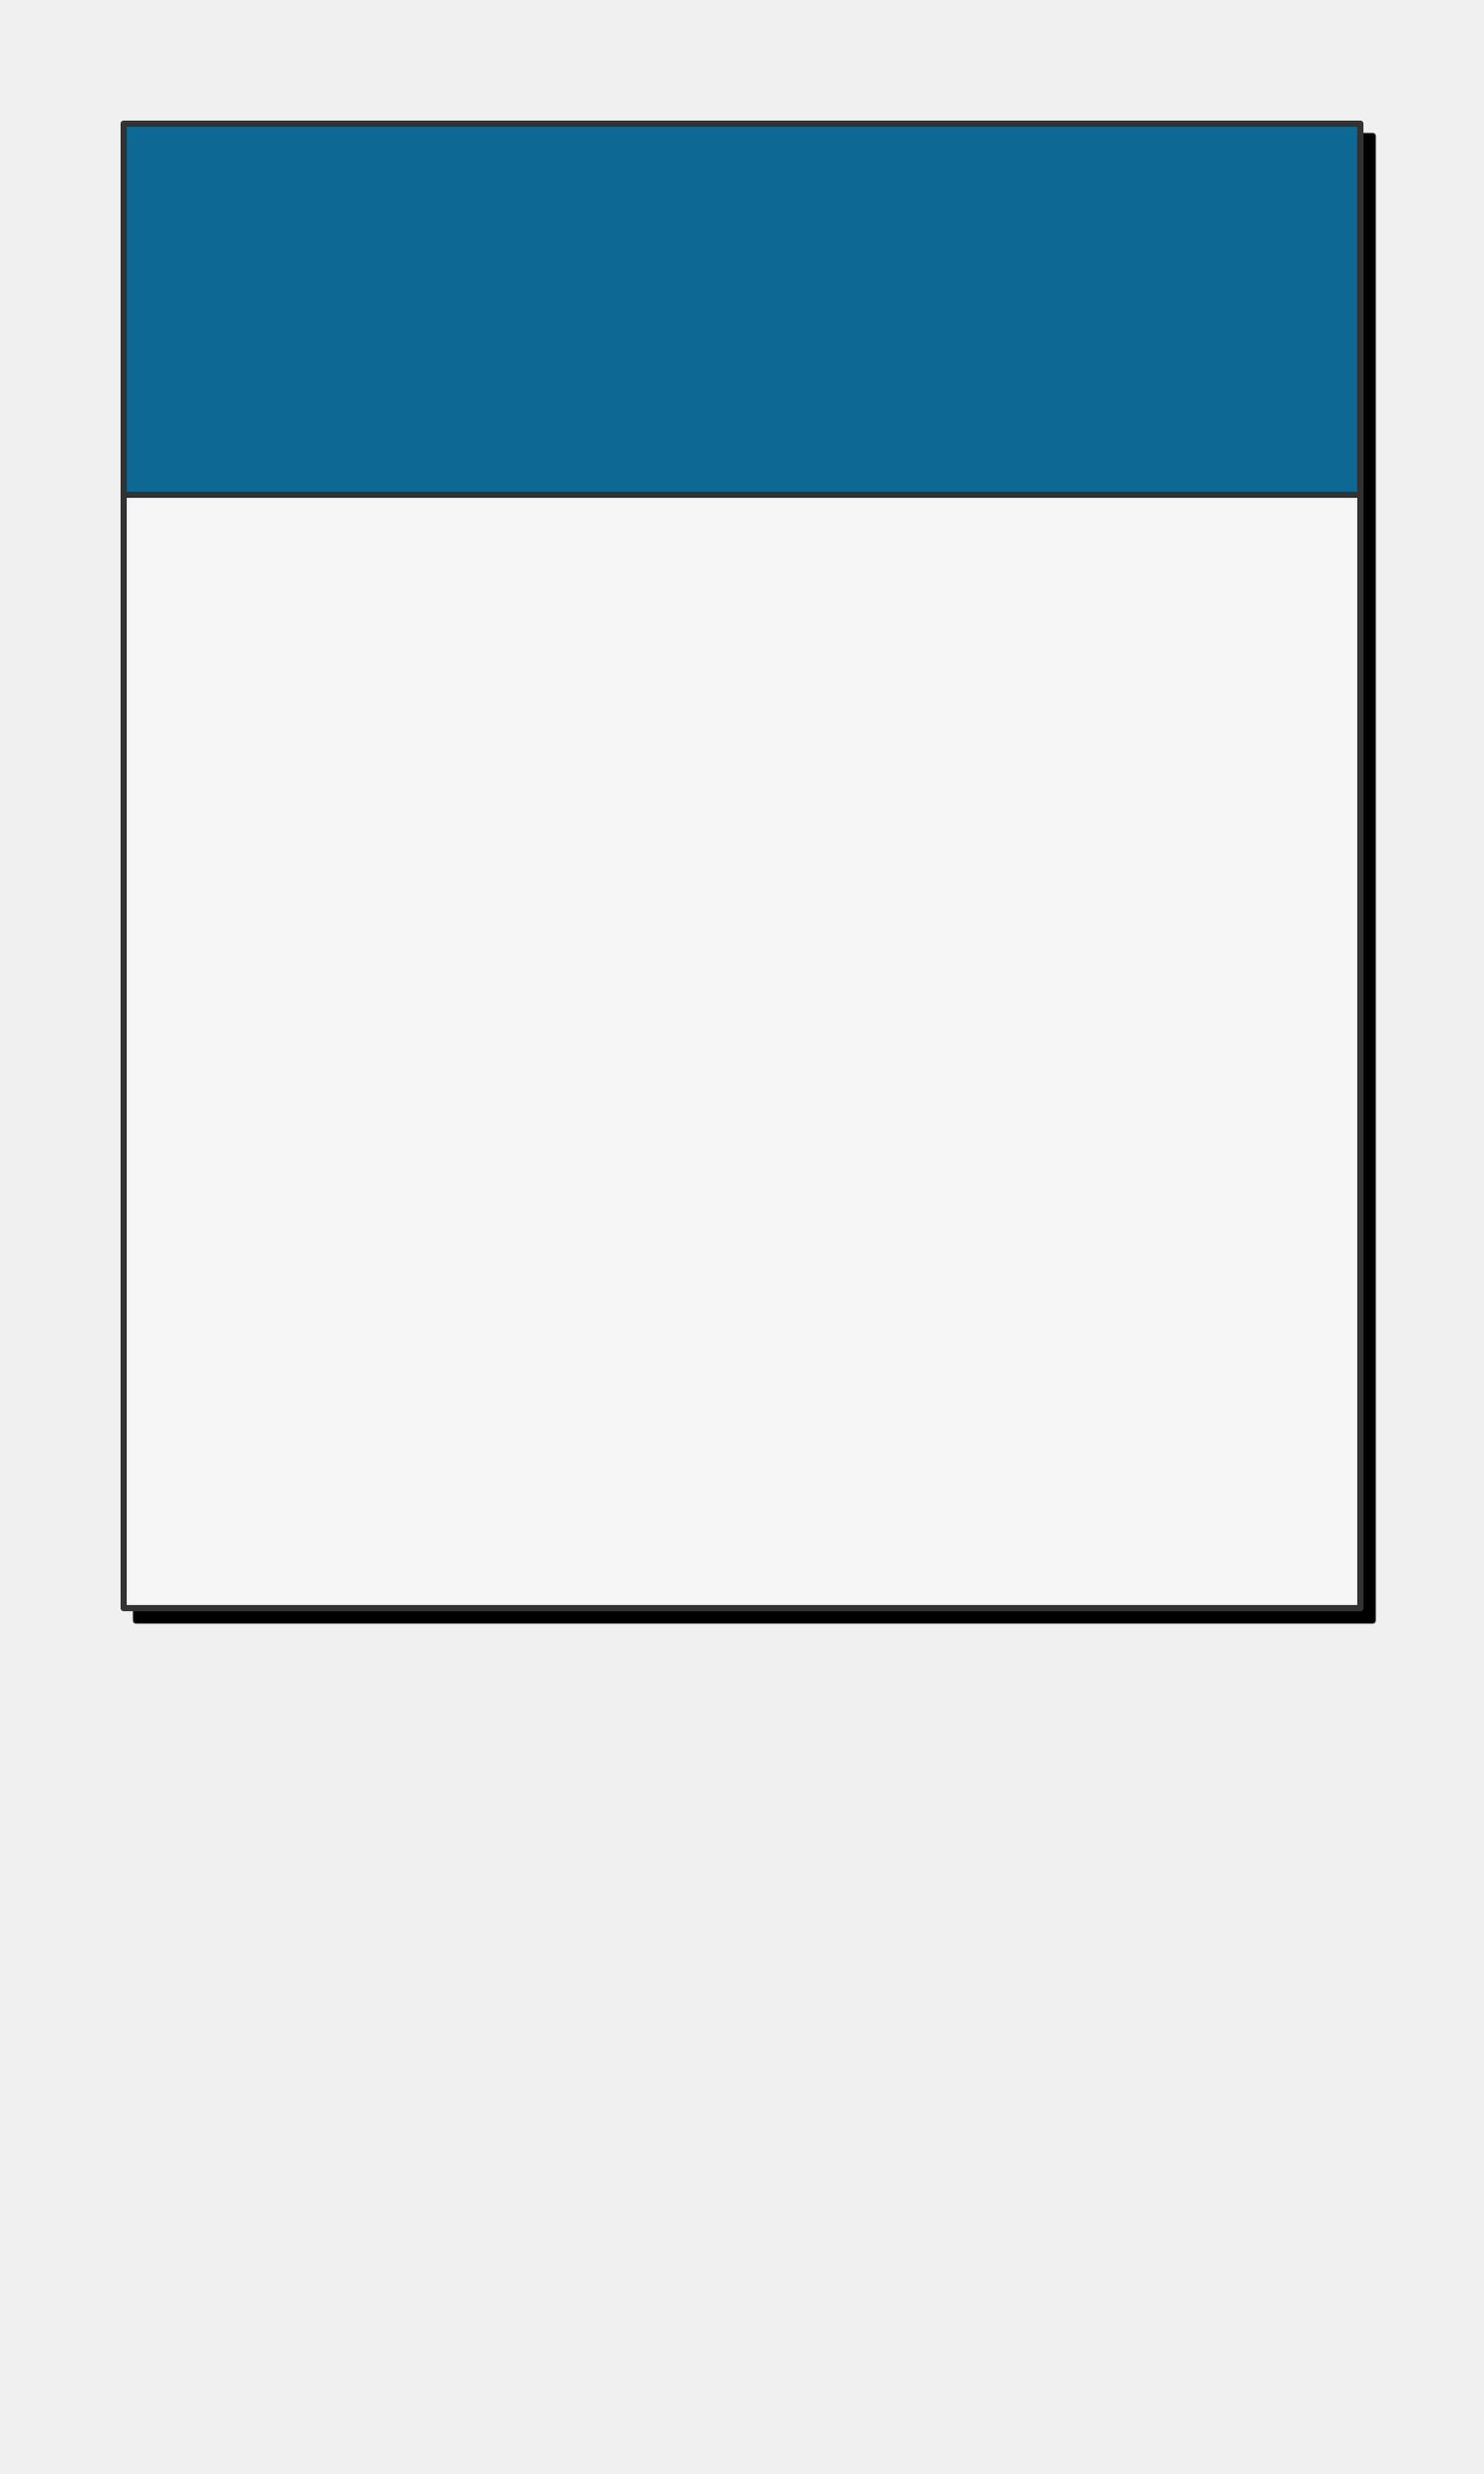
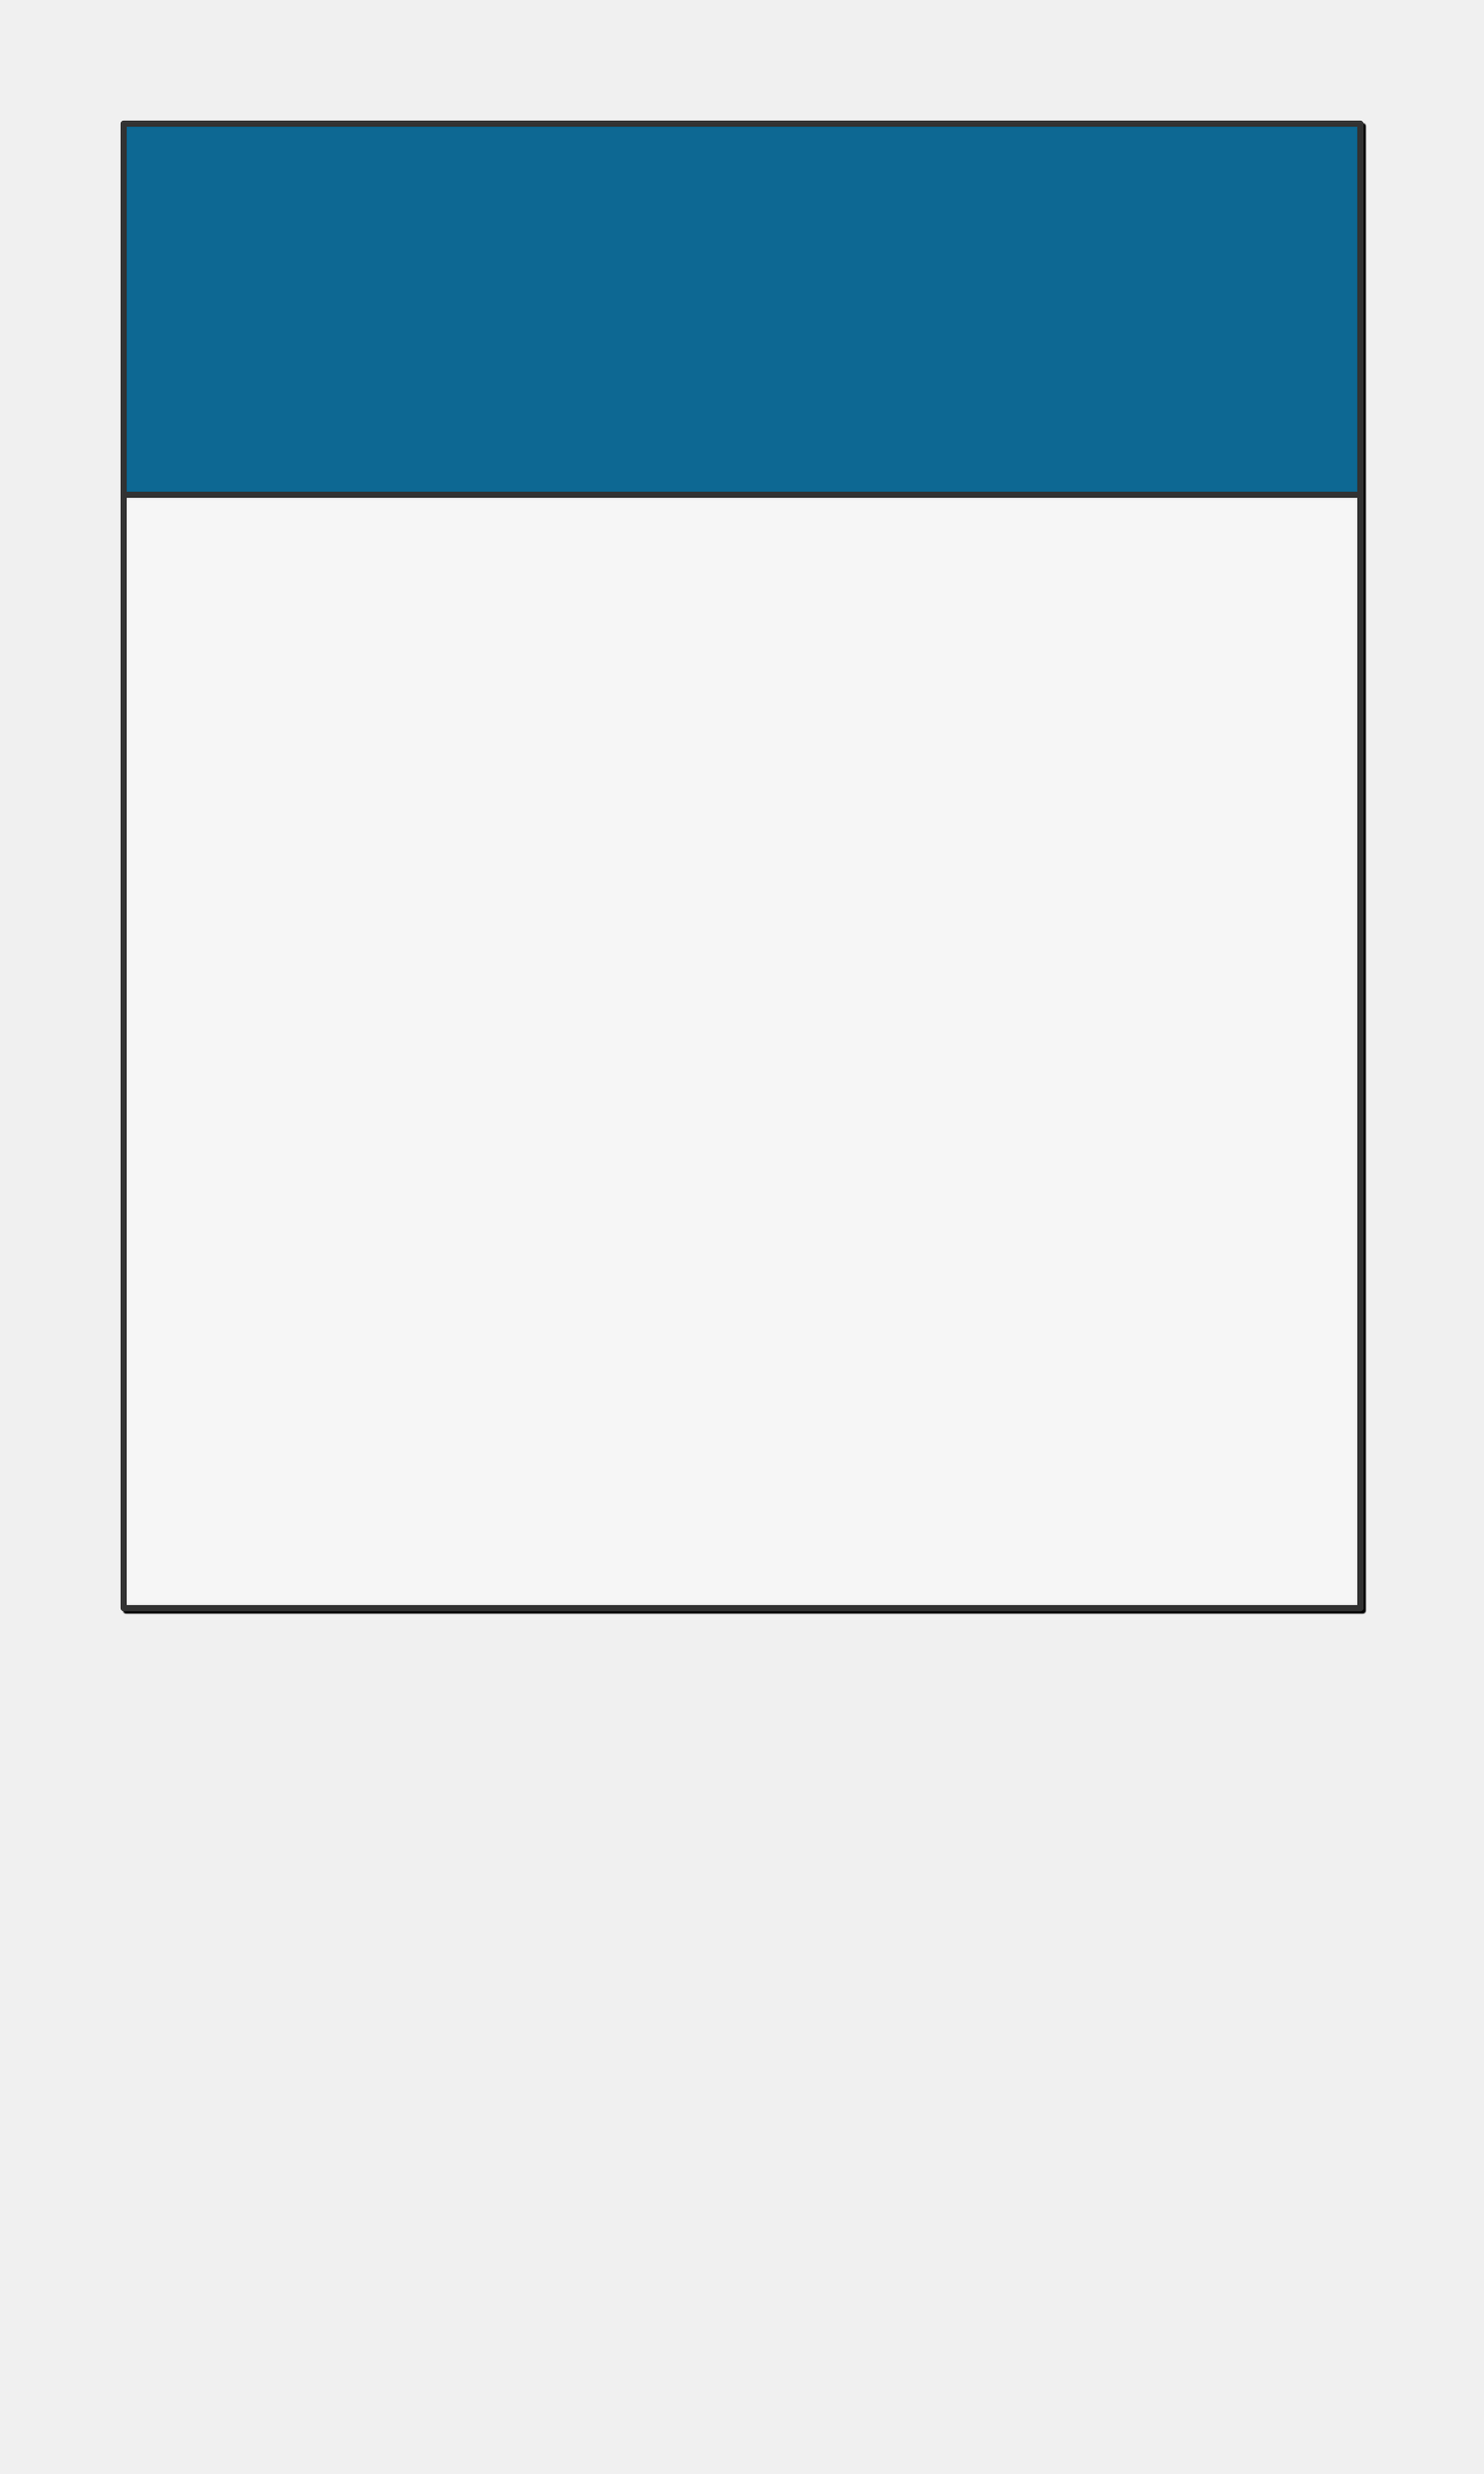
<svg xmlns="http://www.w3.org/2000/svg" preserveAspectRatio="xMidYMin slice" version="1.1" viewBox="0 0 120 200">
  <g transform="translate(10,10)">
    <g filter="url(#shadow)">
-       <g>
-         <defs>
-           <filter height="200%" id="shadow" width="200%" x="-20%" y="-20%">
-             <feOffset dx="1" dy="1" in="SourceAlpha" result="offsetOut" />
-             <feGaussianBlur in="offsetOut" result="blurOut" std-deviation="5" />
-             <feBlend in2="blurOut" in="SourceGraphic" mode="normal" />
-           </filter>
-           <pattern height="20" id="void" patternUnits="userSpaceOnUse" width="20">
-             <rect fill="#fff" height="20" width="20" x="0" y="0" />
-             <rect fill="#ddd" height="10" width="10" x="0" y="0" />
-             <rect fill="#ddd" height="10" width="10" x="10" y="10" />
-           </pattern>
-           <pattern height="4" id="selected" patternUnits="userSpaceOnUse" width="4">
-             <rect fill="#f5f5f5" height="4" width="4" x="0" y="0" />
-             <g fill="#000">
-               <circle cx="0" cy="0" r="0.3" />
-               <circle cx="4" cy="0" r="0.3" />
-               <circle cx="0" cy="4" r="0.3" />
-               <circle cx="4" cy="4" r="0.3" />
-               <circle cx="2" cy="2" r="0.3" />
-             </g>
-           </pattern>
-           <pattern height="20" id="ermine" patternUnits="userSpaceOnUse" width="12.5" x="-3.125" y="-5">
-             <rect fill="#f6f6f6" height="20" width="12.5" x="0" y="0" />
-             <g fill="#333333">
-               <path d="M 47.758,0 C 60.325,15.689 25.137,21.899 44.167,36.607     52.246,41.674 71.274,30.723 54.578,17.322     52.423,16.178 62.12,8.335 47.758,0 Z m 21.182,36.935 c     -3.232,0.327 -6.283,2.29 -9.155,7.193 -3.591,8.335     12.209,22.717 22.981,5.066 C 83.484,47.07 94.076,53.932     100,39.386 89.946,49.846 79.713,37.425 70.378,36.935 Z     M 29.805,37.099 C 20.469,37.589 10.054,50.173 0,39.55     5.924,54.096 16.519,47.07 17.416,49.358 28.009,67.009     43.806,52.627 40.215,44.292 36.984,38.736 33.395,36.936     29.805,37.099 Z m 21.004,10.132 c -8.258,37.262     -23.516,63.577 -40.212,82.535 7.002,-1.961     14.719,-7.192 22.259,-11.932 -4.668,9.806 -9.155,18.141     -13.822,26.803 2.693,-0.981 11.49,-9.644 23.339,-22.392     1.795,17.487 4.305,25.824 8.075,37.755 3.052,-11.93     5.208,-19.941 7.542,-37.918 7.181,8.008 14.002,16.18     23.696,23.044 L 68.221,117.347 c 7.002,4.413     14.723,10.293 22.084,12.744 C 72.711,110.152     57.989,84.494 50.808,47.232 Z" transform="scale(0.0625,0.0625)" />
-               <path d="M 47.758,0 C 60.325,15.689 25.137,21.899 44.167,36.607     52.246,41.674 71.274,30.723 54.578,17.322     52.423,16.178 62.12,8.335 47.758,0 Z m 21.182,36.935 c     -3.232,0.327 -6.283,2.29 -9.155,7.193 -3.591,8.335     12.209,22.717 22.981,5.066 C 83.484,47.07 94.076,53.932     100,39.386 89.946,49.846 79.713,37.425 70.378,36.935 Z     M 29.805,37.099 C 20.469,37.589 10.054,50.173 0,39.55     5.924,54.096 16.519,47.07 17.416,49.358 28.009,67.009     43.806,52.627 40.215,44.292 36.984,38.736 33.395,36.936     29.805,37.099 Z m 21.004,10.132 c -8.258,37.262     -23.516,63.577 -40.212,82.535 7.002,-1.961     14.719,-7.192 22.259,-11.932 -4.668,9.806 -9.155,18.141     -13.822,26.803 2.693,-0.981 11.49,-9.644 23.339,-22.392     1.795,17.487 4.305,25.824 8.075,37.755 3.052,-11.93     5.208,-19.941 7.542,-37.918 7.181,8.008 14.002,16.18     23.696,23.044 L 68.221,117.347 c 7.002,4.413     14.723,10.293 22.084,12.744 C 72.711,110.152     57.989,84.494 50.808,47.232 Z" transform="translate(6.25,10) scale(0.0625,0.0625)" />
-             </g>
-           </pattern>
-           <pattern height="20" id="ermines" patternUnits="userSpaceOnUse" width="12.5" x="-3.125" y="-5">
-             <rect fill="#333333" height="20" width="12.5" x="0" y="0" />
-             <g fill="#f6f6f6">
-               <path d="M 47.758,0 C 60.325,15.689 25.137,21.899 44.167,36.607     52.246,41.674 71.274,30.723 54.578,17.322     52.423,16.178 62.12,8.335 47.758,0 Z m 21.182,36.935 c     -3.232,0.327 -6.283,2.29 -9.155,7.193 -3.591,8.335     12.209,22.717 22.981,5.066 C 83.484,47.07 94.076,53.932     100,39.386 89.946,49.846 79.713,37.425 70.378,36.935 Z     M 29.805,37.099 C 20.469,37.589 10.054,50.173 0,39.55     5.924,54.096 16.519,47.07 17.416,49.358 28.009,67.009     43.806,52.627 40.215,44.292 36.984,38.736 33.395,36.936     29.805,37.099 Z m 21.004,10.132 c -8.258,37.262     -23.516,63.577 -40.212,82.535 7.002,-1.961     14.719,-7.192 22.259,-11.932 -4.668,9.806 -9.155,18.141     -13.822,26.803 2.693,-0.981 11.49,-9.644 23.339,-22.392     1.795,17.487 4.305,25.824 8.075,37.755 3.052,-11.93     5.208,-19.941 7.542,-37.918 7.181,8.008 14.002,16.18     23.696,23.044 L 68.221,117.347 c 7.002,4.413     14.723,10.293 22.084,12.744 C 72.711,110.152     57.989,84.494 50.808,47.232 Z" transform="scale(0.0625,0.0625)" />
-               <path d="M 47.758,0 C 60.325,15.689 25.137,21.899 44.167,36.607     52.246,41.674 71.274,30.723 54.578,17.322     52.423,16.178 62.12,8.335 47.758,0 Z m 21.182,36.935 c     -3.232,0.327 -6.283,2.29 -9.155,7.193 -3.591,8.335     12.209,22.717 22.981,5.066 C 83.484,47.07 94.076,53.932     100,39.386 89.946,49.846 79.713,37.425 70.378,36.935 Z     M 29.805,37.099 C 20.469,37.589 10.054,50.173 0,39.55     5.924,54.096 16.519,47.07 17.416,49.358 28.009,67.009     43.806,52.627 40.215,44.292 36.984,38.736 33.395,36.936     29.805,37.099 Z m 21.004,10.132 c -8.258,37.262     -23.516,63.577 -40.212,82.535 7.002,-1.961     14.719,-7.192 22.259,-11.932 -4.668,9.806 -9.155,18.141     -13.822,26.803 2.693,-0.981 11.49,-9.644 23.339,-22.392     1.795,17.487 4.305,25.824 8.075,37.755 3.052,-11.93     5.208,-19.941 7.542,-37.918 7.181,8.008 14.002,16.18     23.696,23.044 L 68.221,117.347 c 7.002,4.413     14.723,10.293 22.084,12.744 C 72.711,110.152     57.989,84.494 50.808,47.232 Z" transform="translate(6.25,10) scale(0.0625,0.0625)" />
-             </g>
-           </pattern>
-           <pattern height="20" id="erminois" patternUnits="userSpaceOnUse" width="12.5" x="-3.125" y="-5">
-             <rect fill="#f2bc51" height="20" width="12.5" x="0" y="0" />
-             <g fill="#333333">
-               <path d="M 47.758,0 C 60.325,15.689 25.137,21.899 44.167,36.607     52.246,41.674 71.274,30.723 54.578,17.322     52.423,16.178 62.12,8.335 47.758,0 Z m 21.182,36.935 c     -3.232,0.327 -6.283,2.29 -9.155,7.193 -3.591,8.335     12.209,22.717 22.981,5.066 C 83.484,47.07 94.076,53.932     100,39.386 89.946,49.846 79.713,37.425 70.378,36.935 Z     M 29.805,37.099 C 20.469,37.589 10.054,50.173 0,39.55     5.924,54.096 16.519,47.07 17.416,49.358 28.009,67.009     43.806,52.627 40.215,44.292 36.984,38.736 33.395,36.936     29.805,37.099 Z m 21.004,10.132 c -8.258,37.262     -23.516,63.577 -40.212,82.535 7.002,-1.961     14.719,-7.192 22.259,-11.932 -4.668,9.806 -9.155,18.141     -13.822,26.803 2.693,-0.981 11.49,-9.644 23.339,-22.392     1.795,17.487 4.305,25.824 8.075,37.755 3.052,-11.93     5.208,-19.941 7.542,-37.918 7.181,8.008 14.002,16.18     23.696,23.044 L 68.221,117.347 c 7.002,4.413     14.723,10.293 22.084,12.744 C 72.711,110.152     57.989,84.494 50.808,47.232 Z" transform="scale(0.0625,0.0625)" />
-               <path d="M 47.758,0 C 60.325,15.689 25.137,21.899 44.167,36.607     52.246,41.674 71.274,30.723 54.578,17.322     52.423,16.178 62.12,8.335 47.758,0 Z m 21.182,36.935 c     -3.232,0.327 -6.283,2.29 -9.155,7.193 -3.591,8.335     12.209,22.717 22.981,5.066 C 83.484,47.07 94.076,53.932     100,39.386 89.946,49.846 79.713,37.425 70.378,36.935 Z     M 29.805,37.099 C 20.469,37.589 10.054,50.173 0,39.55     5.924,54.096 16.519,47.07 17.416,49.358 28.009,67.009     43.806,52.627 40.215,44.292 36.984,38.736 33.395,36.936     29.805,37.099 Z m 21.004,10.132 c -8.258,37.262     -23.516,63.577 -40.212,82.535 7.002,-1.961     14.719,-7.192 22.259,-11.932 -4.668,9.806 -9.155,18.141     -13.822,26.803 2.693,-0.981 11.49,-9.644 23.339,-22.392     1.795,17.487 4.305,25.824 8.075,37.755 3.052,-11.93     5.208,-19.941 7.542,-37.918 7.181,8.008 14.002,16.18     23.696,23.044 L 68.221,117.347 c 7.002,4.413     14.723,10.293 22.084,12.744 C 72.711,110.152     57.989,84.494 50.808,47.232 Z" transform="translate(6.25,10) scale(0.0625,0.0625)" />
-             </g>
-           </pattern>
-           <pattern height="20" id="pean" patternUnits="userSpaceOnUse" width="12.5" x="-3.125" y="-5">
-             <rect fill="#333333" height="20" width="12.5" x="0" y="0" />
-             <g fill="#f2bc51">
-               <path d="M 47.758,0 C 60.325,15.689 25.137,21.899 44.167,36.607     52.246,41.674 71.274,30.723 54.578,17.322     52.423,16.178 62.12,8.335 47.758,0 Z m 21.182,36.935 c     -3.232,0.327 -6.283,2.29 -9.155,7.193 -3.591,8.335     12.209,22.717 22.981,5.066 C 83.484,47.07 94.076,53.932     100,39.386 89.946,49.846 79.713,37.425 70.378,36.935 Z     M 29.805,37.099 C 20.469,37.589 10.054,50.173 0,39.55     5.924,54.096 16.519,47.07 17.416,49.358 28.009,67.009     43.806,52.627 40.215,44.292 36.984,38.736 33.395,36.936     29.805,37.099 Z m 21.004,10.132 c -8.258,37.262     -23.516,63.577 -40.212,82.535 7.002,-1.961     14.719,-7.192 22.259,-11.932 -4.668,9.806 -9.155,18.141     -13.822,26.803 2.693,-0.981 11.49,-9.644 23.339,-22.392     1.795,17.487 4.305,25.824 8.075,37.755 3.052,-11.93     5.208,-19.941 7.542,-37.918 7.181,8.008 14.002,16.18     23.696,23.044 L 68.221,117.347 c 7.002,4.413     14.723,10.293 22.084,12.744 C 72.711,110.152     57.989,84.494 50.808,47.232 Z" transform="scale(0.0625,0.0625)" />
-               <path d="M 47.758,0 C 60.325,15.689 25.137,21.899 44.167,36.607     52.246,41.674 71.274,30.723 54.578,17.322     52.423,16.178 62.12,8.335 47.758,0 Z m 21.182,36.935 c     -3.232,0.327 -6.283,2.29 -9.155,7.193 -3.591,8.335     12.209,22.717 22.981,5.066 C 83.484,47.07 94.076,53.932     100,39.386 89.946,49.846 79.713,37.425 70.378,36.935 Z     M 29.805,37.099 C 20.469,37.589 10.054,50.173 0,39.55     5.924,54.096 16.519,47.07 17.416,49.358 28.009,67.009     43.806,52.627 40.215,44.292 36.984,38.736 33.395,36.936     29.805,37.099 Z m 21.004,10.132 c -8.258,37.262     -23.516,63.577 -40.212,82.535 7.002,-1.961     14.719,-7.192 22.259,-11.932 -4.668,9.806 -9.155,18.141     -13.822,26.803 2.693,-0.981 11.49,-9.644 23.339,-22.392     1.795,17.487 4.305,25.824 8.075,37.755 3.052,-11.93     5.208,-19.941 7.542,-37.918 7.181,8.008 14.002,16.18     23.696,23.044 L 68.221,117.347 c 7.002,4.413     14.723,10.293 22.084,12.744 C 72.711,110.152     57.989,84.494 50.808,47.232 Z" transform="translate(6.25,10) scale(0.0625,0.0625)" />
-             </g>
-           </pattern>
-         </defs>
-         <defs>
-           <clipPath id="mask_1">
-             <path d="M0 0h100v120h-100z" fill="#fff" stroke="none" />
-           </clipPath>
-         </defs>
-         <g clip-path="url(#mask_1)">
+       <defs>
+         <filter height="200%" id="shadow" width="200%" x="-20%" y="-20%">
+           <feOffset dx="0.2" dy="0.2" in="SourceAlpha" result="offsetOut" />
+           <feGaussianBlur in="offsetOut" result="blurOut" std-deviation="1" />
+           <feBlend in2="blurOut" in="SourceGraphic" mode="normal" />
+         </filter>
+         <pattern height="20" id="void" patternUnits="userSpaceOnUse" width="20">
+           <rect fill="#fff" height="20" width="20" x="0" y="0" />
+           <rect fill="#ddd" height="10" width="10" x="0" y="0" />
+           <rect fill="#ddd" height="10" width="10" x="10" y="10" />
+         </pattern>
+         <pattern height="4" id="selected" patternUnits="userSpaceOnUse" width="4">
+           <rect fill="#f5f5f5" height="4" width="4" x="0" y="0" />
+           <g fill="#000">
+             <circle cx="0" cy="0" r="0.3" />
+             <circle cx="4" cy="0" r="0.3" />
+             <circle cx="0" cy="4" r="0.3" />
+             <circle cx="4" cy="4" r="0.3" />
+             <circle cx="2" cy="2" r="0.3" />
+           </g>
+         </pattern>
+         <pattern height="20" id="ermine" patternUnits="userSpaceOnUse" width="12.5" x="-3.125" y="-5">
+           <rect fill="#f6f6f6" height="20" width="12.5" x="0" y="0" />
+           <g fill="#333333">
+             <path d="M 47.758,0 C 60.325,15.689 25.137,21.899 44.167,36.607     52.246,41.674 71.274,30.723 54.578,17.322     52.423,16.178 62.12,8.335 47.758,0 Z m 21.182,36.935 c     -3.232,0.327 -6.283,2.29 -9.155,7.193 -3.591,8.335     12.209,22.717 22.981,5.066 C 83.484,47.07 94.076,53.932     100,39.386 89.946,49.846 79.713,37.425 70.378,36.935 Z     M 29.805,37.099 C 20.469,37.589 10.054,50.173 0,39.55     5.924,54.096 16.519,47.07 17.416,49.358 28.009,67.009     43.806,52.627 40.215,44.292 36.984,38.736 33.395,36.936     29.805,37.099 Z m 21.004,10.132 c -8.258,37.262     -23.516,63.577 -40.212,82.535 7.002,-1.961     14.719,-7.192 22.259,-11.932 -4.668,9.806 -9.155,18.141     -13.822,26.803 2.693,-0.981 11.49,-9.644 23.339,-22.392     1.795,17.487 4.305,25.824 8.075,37.755 3.052,-11.93     5.208,-19.941 7.542,-37.918 7.181,8.008 14.002,16.18     23.696,23.044 L 68.221,117.347 c 7.002,4.413     14.723,10.293 22.084,12.744 C 72.711,110.152     57.989,84.494 50.808,47.232 Z" transform="scale(0.0625,0.0625)" />
+             <path d="M 47.758,0 C 60.325,15.689 25.137,21.899 44.167,36.607     52.246,41.674 71.274,30.723 54.578,17.322     52.423,16.178 62.12,8.335 47.758,0 Z m 21.182,36.935 c     -3.232,0.327 -6.283,2.29 -9.155,7.193 -3.591,8.335     12.209,22.717 22.981,5.066 C 83.484,47.07 94.076,53.932     100,39.386 89.946,49.846 79.713,37.425 70.378,36.935 Z     M 29.805,37.099 C 20.469,37.589 10.054,50.173 0,39.55     5.924,54.096 16.519,47.07 17.416,49.358 28.009,67.009     43.806,52.627 40.215,44.292 36.984,38.736 33.395,36.936     29.805,37.099 Z m 21.004,10.132 c -8.258,37.262     -23.516,63.577 -40.212,82.535 7.002,-1.961     14.719,-7.192 22.259,-11.932 -4.668,9.806 -9.155,18.141     -13.822,26.803 2.693,-0.981 11.49,-9.644 23.339,-22.392     1.795,17.487 4.305,25.824 8.075,37.755 3.052,-11.93     5.208,-19.941 7.542,-37.918 7.181,8.008 14.002,16.18     23.696,23.044 L 68.221,117.347 c 7.002,4.413     14.723,10.293 22.084,12.744 C 72.711,110.152     57.989,84.494 50.808,47.232 Z" transform="translate(6.25,10) scale(0.0625,0.0625)" />
+           </g>
+         </pattern>
+         <pattern height="20" id="ermines" patternUnits="userSpaceOnUse" width="12.5" x="-3.125" y="-5">
+           <rect fill="#333333" height="20" width="12.5" x="0" y="0" />
+           <g fill="#f6f6f6">
+             <path d="M 47.758,0 C 60.325,15.689 25.137,21.899 44.167,36.607     52.246,41.674 71.274,30.723 54.578,17.322     52.423,16.178 62.12,8.335 47.758,0 Z m 21.182,36.935 c     -3.232,0.327 -6.283,2.29 -9.155,7.193 -3.591,8.335     12.209,22.717 22.981,5.066 C 83.484,47.07 94.076,53.932     100,39.386 89.946,49.846 79.713,37.425 70.378,36.935 Z     M 29.805,37.099 C 20.469,37.589 10.054,50.173 0,39.55     5.924,54.096 16.519,47.07 17.416,49.358 28.009,67.009     43.806,52.627 40.215,44.292 36.984,38.736 33.395,36.936     29.805,37.099 Z m 21.004,10.132 c -8.258,37.262     -23.516,63.577 -40.212,82.535 7.002,-1.961     14.719,-7.192 22.259,-11.932 -4.668,9.806 -9.155,18.141     -13.822,26.803 2.693,-0.981 11.49,-9.644 23.339,-22.392     1.795,17.487 4.305,25.824 8.075,37.755 3.052,-11.93     5.208,-19.941 7.542,-37.918 7.181,8.008 14.002,16.18     23.696,23.044 L 68.221,117.347 c 7.002,4.413     14.723,10.293 22.084,12.744 C 72.711,110.152     57.989,84.494 50.808,47.232 Z" transform="scale(0.0625,0.0625)" />
+             <path d="M 47.758,0 C 60.325,15.689 25.137,21.899 44.167,36.607     52.246,41.674 71.274,30.723 54.578,17.322     52.423,16.178 62.12,8.335 47.758,0 Z m 21.182,36.935 c     -3.232,0.327 -6.283,2.29 -9.155,7.193 -3.591,8.335     12.209,22.717 22.981,5.066 C 83.484,47.07 94.076,53.932     100,39.386 89.946,49.846 79.713,37.425 70.378,36.935 Z     M 29.805,37.099 C 20.469,37.589 10.054,50.173 0,39.55     5.924,54.096 16.519,47.07 17.416,49.358 28.009,67.009     43.806,52.627 40.215,44.292 36.984,38.736 33.395,36.936     29.805,37.099 Z m 21.004,10.132 c -8.258,37.262     -23.516,63.577 -40.212,82.535 7.002,-1.961     14.719,-7.192 22.259,-11.932 -4.668,9.806 -9.155,18.141     -13.822,26.803 2.693,-0.981 11.49,-9.644 23.339,-22.392     1.795,17.487 4.305,25.824 8.075,37.755 3.052,-11.93     5.208,-19.941 7.542,-37.918 7.181,8.008 14.002,16.18     23.696,23.044 L 68.221,117.347 c 7.002,4.413     14.723,10.293 22.084,12.744 C 72.711,110.152     57.989,84.494 50.808,47.232 Z" transform="translate(6.25,10) scale(0.0625,0.0625)" />
+           </g>
+         </pattern>
+         <pattern height="20" id="erminois" patternUnits="userSpaceOnUse" width="12.5" x="-3.125" y="-5">
+           <rect fill="#f2bc51" height="20" width="12.5" x="0" y="0" />
+           <g fill="#333333">
+             <path d="M 47.758,0 C 60.325,15.689 25.137,21.899 44.167,36.607     52.246,41.674 71.274,30.723 54.578,17.322     52.423,16.178 62.12,8.335 47.758,0 Z m 21.182,36.935 c     -3.232,0.327 -6.283,2.29 -9.155,7.193 -3.591,8.335     12.209,22.717 22.981,5.066 C 83.484,47.07 94.076,53.932     100,39.386 89.946,49.846 79.713,37.425 70.378,36.935 Z     M 29.805,37.099 C 20.469,37.589 10.054,50.173 0,39.55     5.924,54.096 16.519,47.07 17.416,49.358 28.009,67.009     43.806,52.627 40.215,44.292 36.984,38.736 33.395,36.936     29.805,37.099 Z m 21.004,10.132 c -8.258,37.262     -23.516,63.577 -40.212,82.535 7.002,-1.961     14.719,-7.192 22.259,-11.932 -4.668,9.806 -9.155,18.141     -13.822,26.803 2.693,-0.981 11.49,-9.644 23.339,-22.392     1.795,17.487 4.305,25.824 8.075,37.755 3.052,-11.93     5.208,-19.941 7.542,-37.918 7.181,8.008 14.002,16.18     23.696,23.044 L 68.221,117.347 c 7.002,4.413     14.723,10.293 22.084,12.744 C 72.711,110.152     57.989,84.494 50.808,47.232 Z" transform="scale(0.0625,0.0625)" />
+             <path d="M 47.758,0 C 60.325,15.689 25.137,21.899 44.167,36.607     52.246,41.674 71.274,30.723 54.578,17.322     52.423,16.178 62.12,8.335 47.758,0 Z m 21.182,36.935 c     -3.232,0.327 -6.283,2.29 -9.155,7.193 -3.591,8.335     12.209,22.717 22.981,5.066 C 83.484,47.07 94.076,53.932     100,39.386 89.946,49.846 79.713,37.425 70.378,36.935 Z     M 29.805,37.099 C 20.469,37.589 10.054,50.173 0,39.55     5.924,54.096 16.519,47.07 17.416,49.358 28.009,67.009     43.806,52.627 40.215,44.292 36.984,38.736 33.395,36.936     29.805,37.099 Z m 21.004,10.132 c -8.258,37.262     -23.516,63.577 -40.212,82.535 7.002,-1.961     14.719,-7.192 22.259,-11.932 -4.668,9.806 -9.155,18.141     -13.822,26.803 2.693,-0.981 11.49,-9.644 23.339,-22.392     1.795,17.487 4.305,25.824 8.075,37.755 3.052,-11.93     5.208,-19.941 7.542,-37.918 7.181,8.008 14.002,16.18     23.696,23.044 L 68.221,117.347 c 7.002,4.413     14.723,10.293 22.084,12.744 C 72.711,110.152     57.989,84.494 50.808,47.232 Z" transform="translate(6.25,10) scale(0.0625,0.0625)" />
+           </g>
+         </pattern>
+         <pattern height="20" id="pean" patternUnits="userSpaceOnUse" width="12.5" x="-3.125" y="-5">
+           <rect fill="#333333" height="20" width="12.5" x="0" y="0" />
+           <g fill="#f2bc51">
+             <path d="M 47.758,0 C 60.325,15.689 25.137,21.899 44.167,36.607     52.246,41.674 71.274,30.723 54.578,17.322     52.423,16.178 62.12,8.335 47.758,0 Z m 21.182,36.935 c     -3.232,0.327 -6.283,2.29 -9.155,7.193 -3.591,8.335     12.209,22.717 22.981,5.066 C 83.484,47.07 94.076,53.932     100,39.386 89.946,49.846 79.713,37.425 70.378,36.935 Z     M 29.805,37.099 C 20.469,37.589 10.054,50.173 0,39.55     5.924,54.096 16.519,47.07 17.416,49.358 28.009,67.009     43.806,52.627 40.215,44.292 36.984,38.736 33.395,36.936     29.805,37.099 Z m 21.004,10.132 c -8.258,37.262     -23.516,63.577 -40.212,82.535 7.002,-1.961     14.719,-7.192 22.259,-11.932 -4.668,9.806 -9.155,18.141     -13.822,26.803 2.693,-0.981 11.49,-9.644 23.339,-22.392     1.795,17.487 4.305,25.824 8.075,37.755 3.052,-11.93     5.208,-19.941 7.542,-37.918 7.181,8.008 14.002,16.18     23.696,23.044 L 68.221,117.347 c 7.002,4.413     14.723,10.293 22.084,12.744 C 72.711,110.152     57.989,84.494 50.808,47.232 Z" transform="scale(0.0625,0.0625)" />
+             <path d="M 47.758,0 C 60.325,15.689 25.137,21.899 44.167,36.607     52.246,41.674 71.274,30.723 54.578,17.322     52.423,16.178 62.12,8.335 47.758,0 Z m 21.182,36.935 c     -3.232,0.327 -6.283,2.29 -9.155,7.193 -3.591,8.335     12.209,22.717 22.981,5.066 C 83.484,47.07 94.076,53.932     100,39.386 89.946,49.846 79.713,37.425 70.378,36.935 Z     M 29.805,37.099 C 20.469,37.589 10.054,50.173 0,39.55     5.924,54.096 16.519,47.07 17.416,49.358 28.009,67.009     43.806,52.627 40.215,44.292 36.984,38.736 33.395,36.936     29.805,37.099 Z m 21.004,10.132 c -8.258,37.262     -23.516,63.577 -40.212,82.535 7.002,-1.961     14.719,-7.192 22.259,-11.932 -4.668,9.806 -9.155,18.141     -13.822,26.803 2.693,-0.981 11.49,-9.644 23.339,-22.392     1.795,17.487 4.305,25.824 8.075,37.755 3.052,-11.93     5.208,-19.941 7.542,-37.918 7.181,8.008 14.002,16.18     23.696,23.044 L 68.221,117.347 c 7.002,4.413     14.723,10.293 22.084,12.744 C 72.711,110.152     57.989,84.494 50.808,47.232 Z" transform="translate(6.25,10) scale(0.0625,0.0625)" />
+           </g>
+         </pattern>
+       </defs>
+       <defs>
+         <clipPath id="mask_1">
+           <path d="M0 0h100v120h-100z" fill="#fff" stroke="none" />
+         </clipPath>
+       </defs>
+       <g clip-path="url(#mask_1)">
+         <g>
          <g>
-             <g>
-               <path d="M0 0h100v120h-100z" fill="#f0f0f0" />
-               <g style="pointer-events:visiblePainted;cursor:pointer;">
-                 <rect fill="#f6f6f6" height="1100" width="1100" x="-500" y="-500" />
-                 <defs>
-                   <clipPath id="clip-0_4">
-                     <path d="M 160,30 l-190 2.326828918379971e-14 L -1000,30 -1000,-1000 0,-1000 1000,-1000 L 1000,30 L 160,30 z" fill="#fff" />
-                     <path d="M 160,30 l-190 2.326828918379971e-14 L -1000,30 -1000,-1000 0,-1000 1000,-1000 L 1000,30 L 160,30 z" fill="none" stroke-width="0.1" stroke="#fff" />
-                   </clipPath>
-                 </defs>
-                 <g clip-path="url(#clip-0_4)">
-                   <g>
-                     <g style="pointer-events:visiblePainted;cursor:pointer;">
-                       <rect fill="#0c6793" height="1100" width="1100" x="-500" y="-500" />
-                     </g>
+             <path d="M0 0h100v120h-100z" fill="#f0f0f0" />
+             <g style="pointer-events:visiblePainted;cursor:pointer;">
+               <rect fill="#f6f6f6" height="1100" width="1100" x="-500" y="-500" />
+               <defs>
+                 <clipPath id="clip-0_4">
+                   <path d="M 160,30 l-190 2.326828918379971e-14 L -1000,30 -1000,-1000 0,-1000 1000,-1000 L 1000,30 L 160,30 z" fill="#fff" />
+                   <path d="M 160,30 l-190 2.326828918379971e-14 L -1000,30 -1000,-1000 0,-1000 1000,-1000 L 1000,30 L 160,30 z" fill="none" stroke-width="0.1" stroke="#fff" />
+                 </clipPath>
+               </defs>
+               <g clip-path="url(#clip-0_4)">
+                 <g>
+                   <g style="pointer-events:visiblePainted;cursor:pointer;">
+                     <rect fill="#0c6793" height="1100" width="1100" x="-500" y="-500" />
                  </g>
                </g>
-                 <g fill="none" stroke-linecap="round" stroke-linejoin="round" stroke-width="0.5" stroke="#333333">
-                   <path d="M 160,30 l-190 2.326828918379971e-14" />
-                 </g>
+               </g>
+               <g fill="none" stroke-linecap="round" stroke-linejoin="round" stroke-width="0.5" stroke="#333333">
+                 <path d="M 160,30 l-190 2.326828918379971e-14" />
              </g>
            </g>
          </g>
        </g>
-         <g fill="none" stroke-linecap="round" stroke-linejoin="round" stroke-width="0.5" stroke="#333333">
-           <path d="M0 0h100v120h-100z" />
-         </g>
+       </g>
+       <g fill="none" stroke-linecap="round" stroke-linejoin="round" stroke-width="0.5" stroke="#333333">
+         <path d="M0 0h100v120h-100z" />
      </g>
    </g>
  </g>
</svg>
